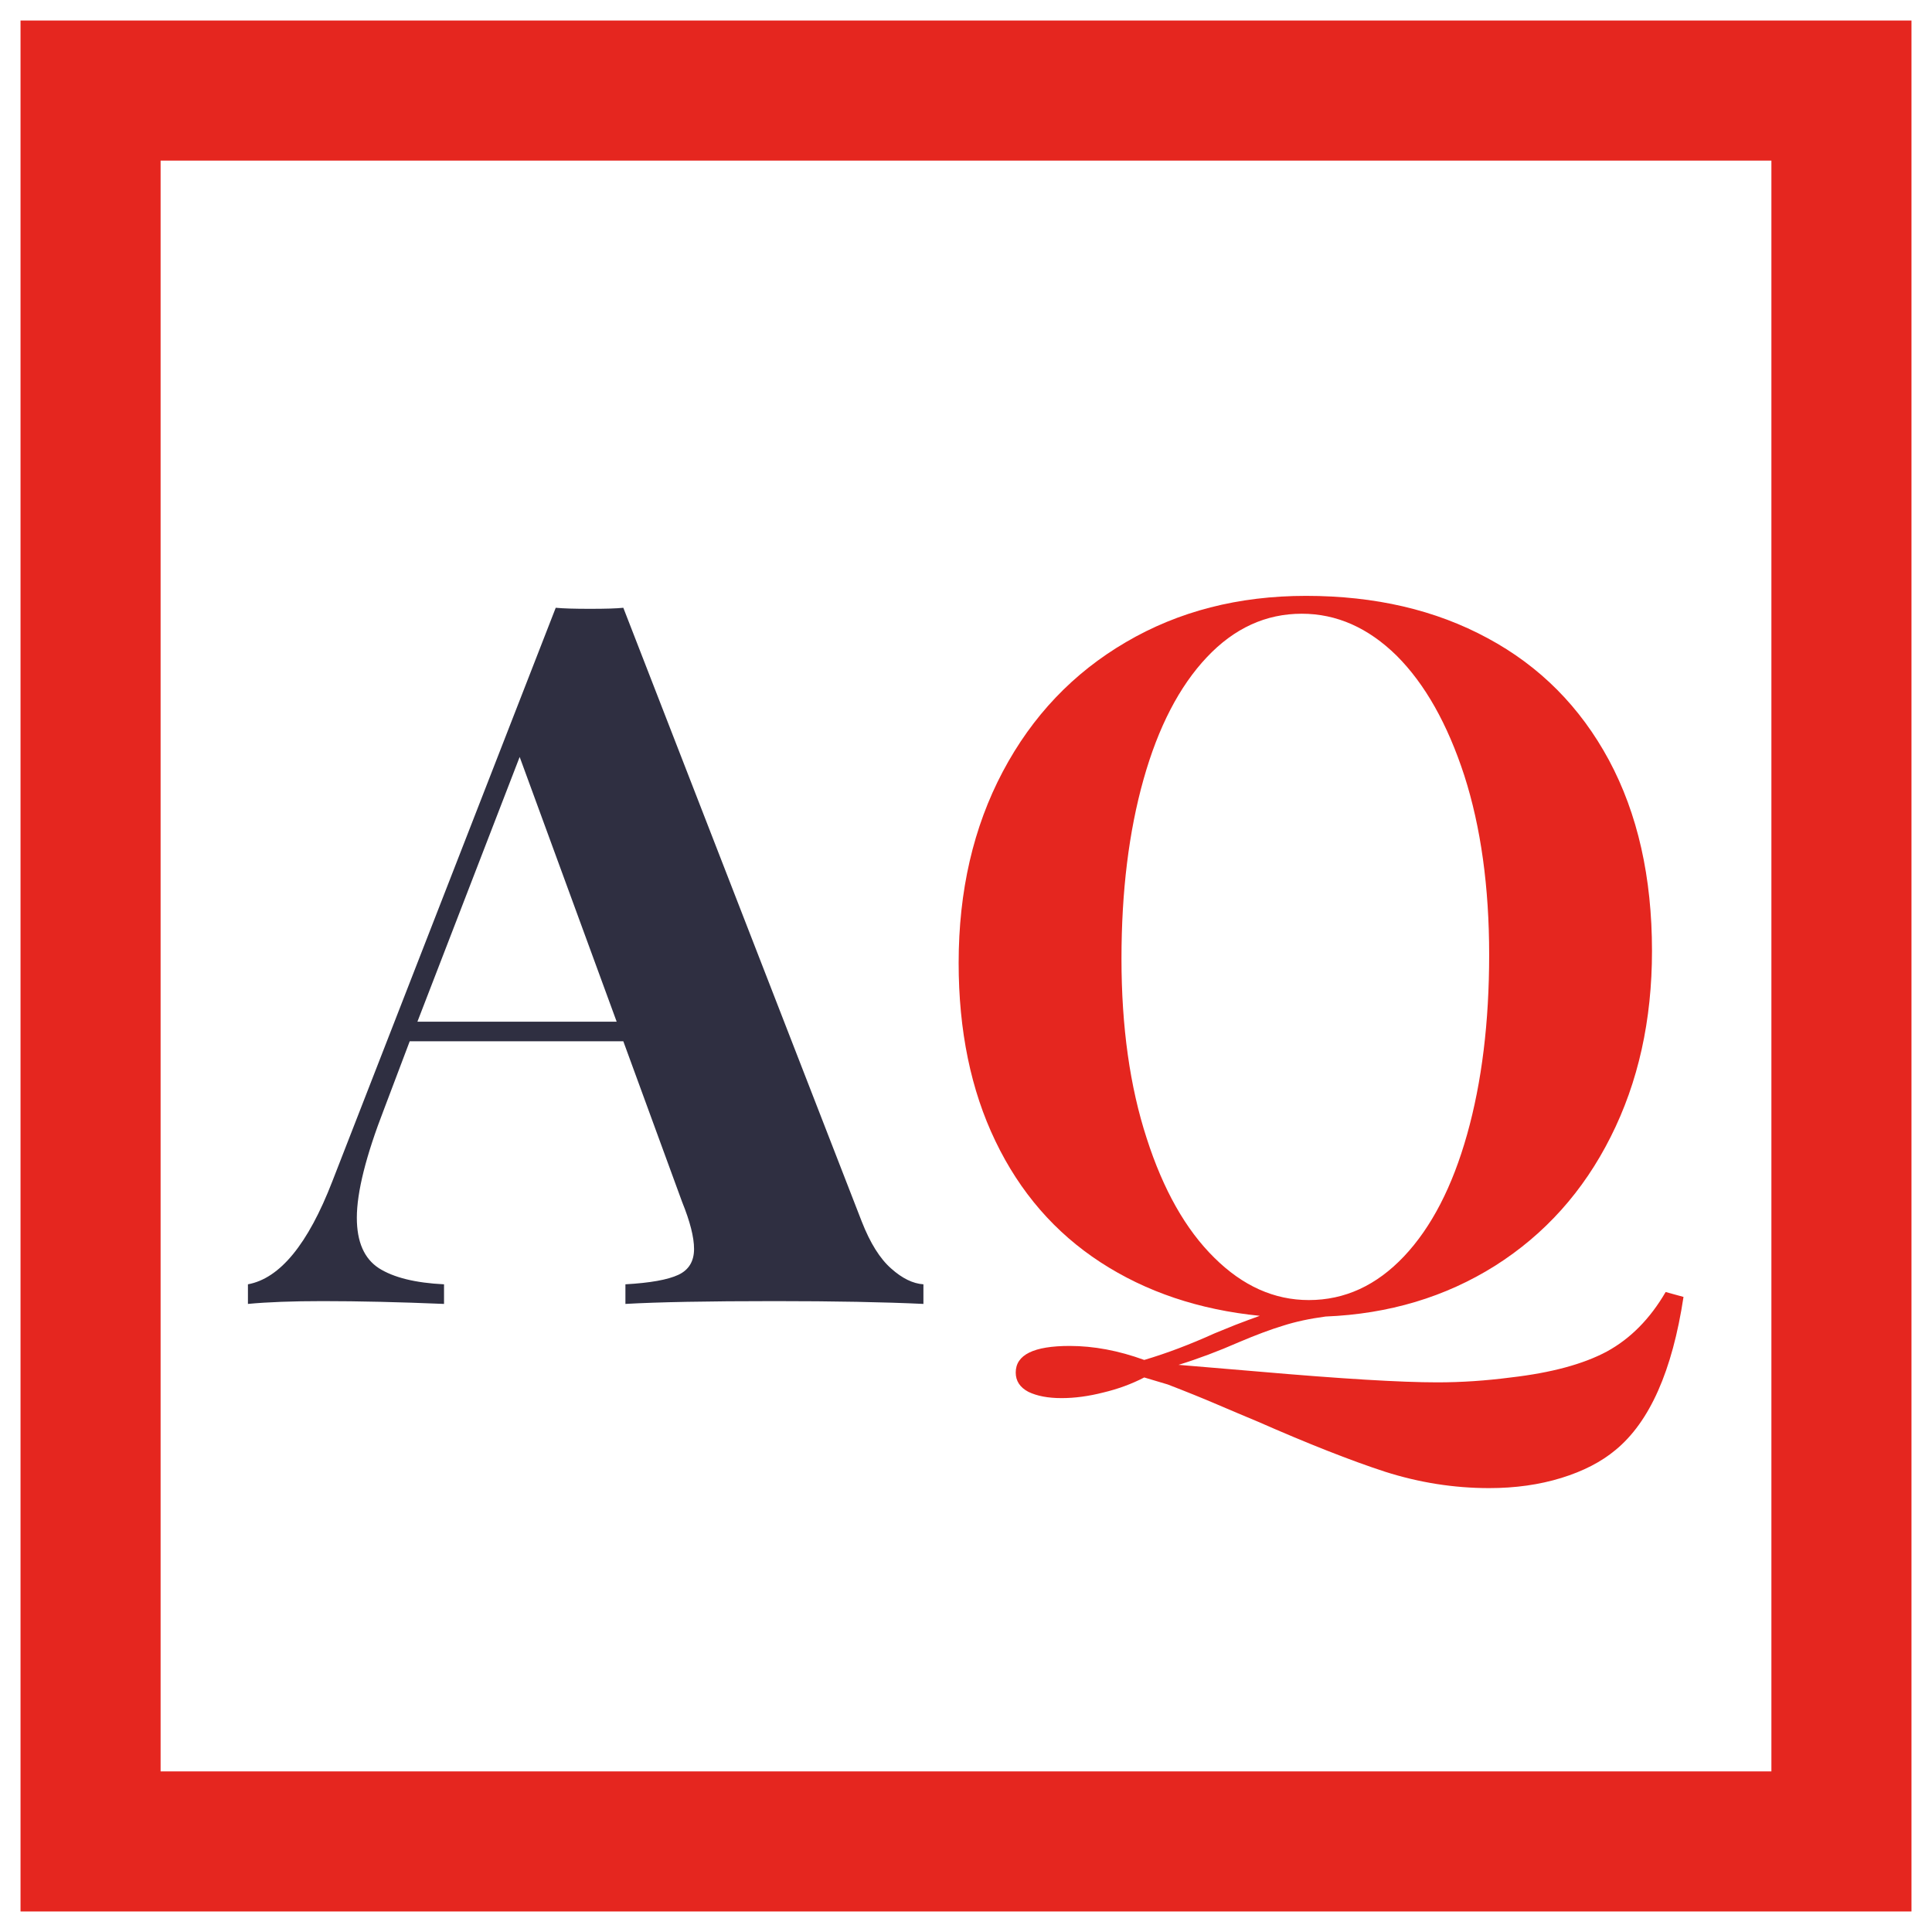
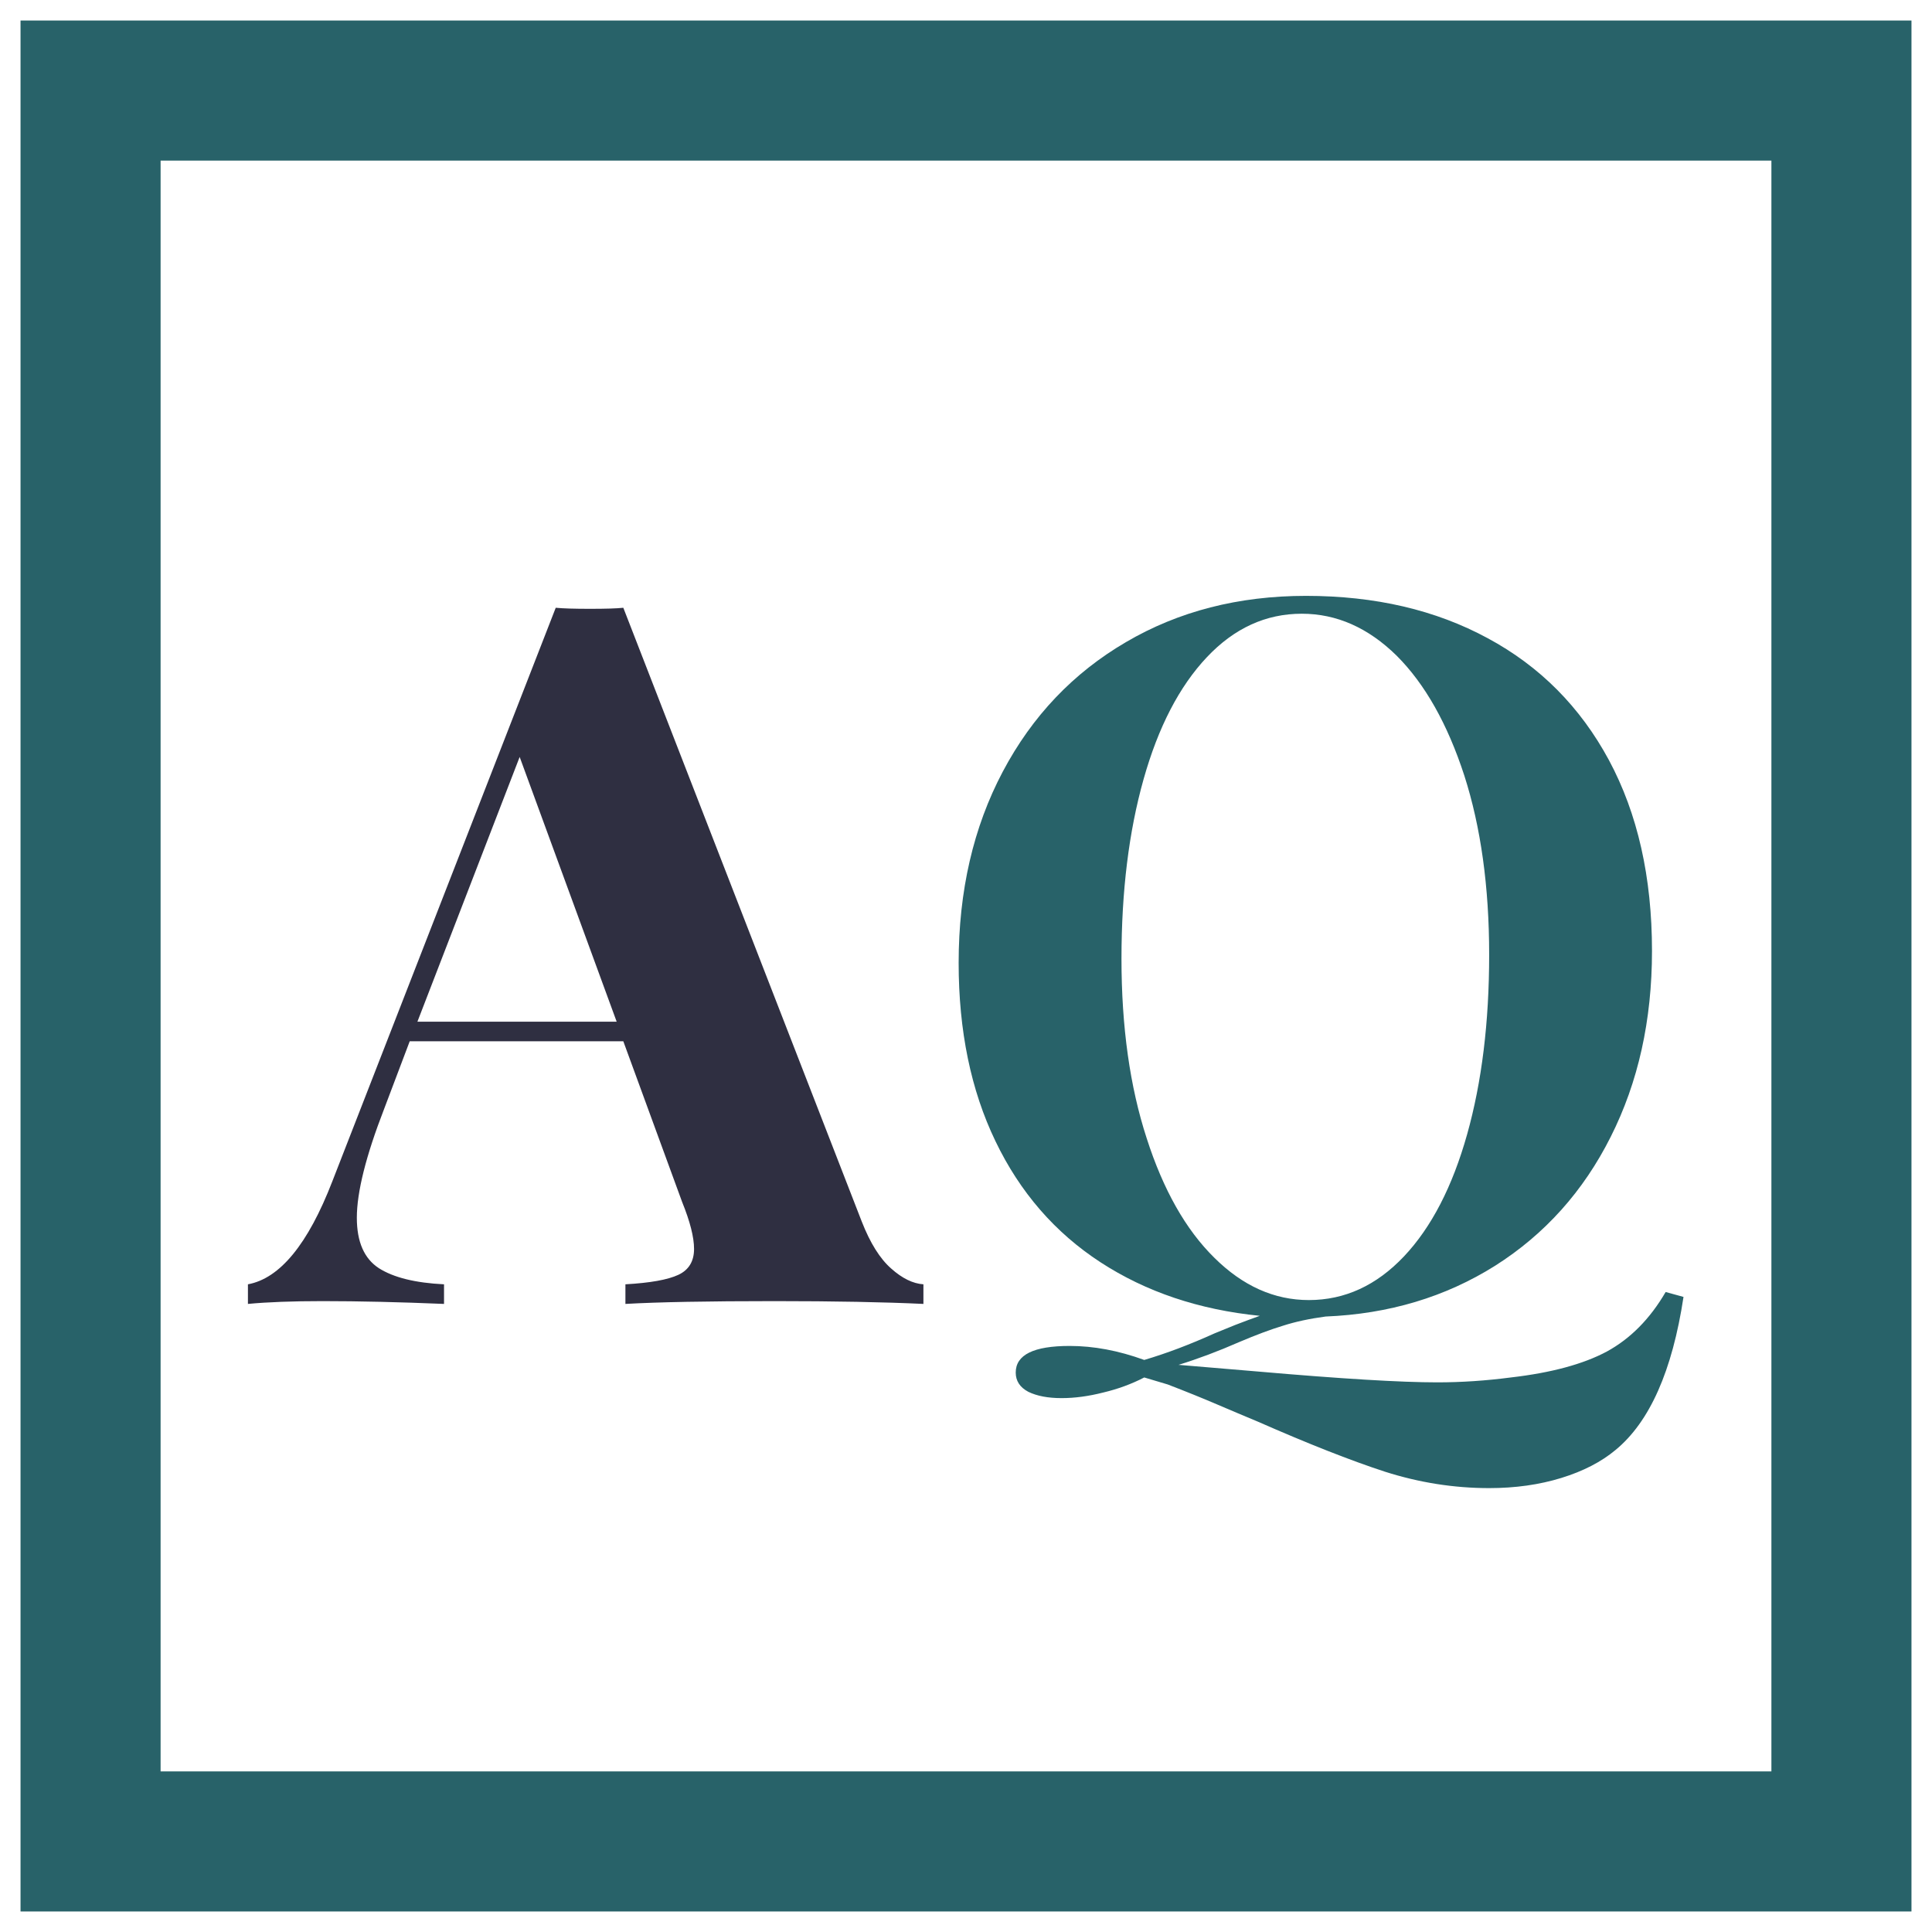
<svg xmlns="http://www.w3.org/2000/svg" viewBox="0 0 32 32" width="54px" height="54px">
  <g id="Page-1" stroke="none" stroke-width="1" fill="none" fill-rule="evenodd" transform="matrix(0.58, 0, 0, 0.58, 0.34, 0.34)">
    <g id="logo-mobile">
-       <rect id="Rectangle-6" stroke-width="4" fill-rule="nonzero" x="2" y="2" width="50" height="50" style="paint-order: stroke; stroke: rgb(229, 38, 31);" />
+       <rect id="Rectangle-6" stroke-width="4" fill-rule="nonzero" x="2" y="2" width="50" height="50" style="paint-order: stroke; stroke: rgb(40, 98, 105);" />
      <path d="M 24.024 34.3 C 24.264 34.913 24.544 35.36 24.864 35.64 C 25.177 35.92 25.484 36.07 25.784 36.09 L 25.784 36.65 C 24.664 36.597 23.247 36.57 21.534 36.57 C 19.627 36.57 18.207 36.597 17.274 36.65 L 17.274 36.09 C 17.981 36.05 18.484 35.96 18.784 35.82 C 19.084 35.68 19.234 35.433 19.234 35.08 C 19.234 34.747 19.121 34.3 18.894 33.74 L 17.214 29.15 L 11.114 29.15 L 10.384 31.08 C 9.864 32.42 9.604 33.457 9.604 34.19 C 9.604 34.877 9.814 35.357 10.234 35.63 C 10.654 35.897 11.274 36.05 12.094 36.09 L 12.094 36.65 C 10.827 36.597 9.671 36.57 8.624 36.57 C 7.764 36.57 7.054 36.597 6.494 36.65 L 6.494 36.09 C 7.407 35.923 8.211 34.943 8.904 33.15 L 15.284 16.77 C 15.491 16.79 15.817 16.8 16.264 16.8 C 16.711 16.8 17.027 16.79 17.214 16.77 L 24.024 34.3 Z M 11.334 28.59 L 17.024 28.59 L 14.254 21.03 L 11.334 28.59 Z" transform="matrix(1, 0, 0, 1, 0, 0)" style="fill: rgb(47, 47, 65); white-space: pre;" />
-       <path d="M 46.98 36.31 L 47.49 36.45 C 47.17 38.563 46.523 40.02 45.55 40.82 C 45.143 41.16 44.627 41.427 44 41.62 C 43.373 41.813 42.687 41.91 41.94 41.91 C 40.933 41.91 39.94 41.753 38.96 41.44 C 37.98 41.12 36.77 40.643 35.33 40.01 C 34.977 39.863 34.59 39.7 34.17 39.52 C 33.75 39.34 33.28 39.15 32.76 38.95 L 32.09 38.75 C 31.73 38.937 31.34 39.08 30.92 39.18 C 30.5 39.287 30.103 39.34 29.73 39.34 C 29.343 39.34 29.027 39.28 28.78 39.16 C 28.54 39.033 28.42 38.85 28.42 38.61 C 28.42 38.103 28.933 37.85 29.96 37.85 C 30.647 37.85 31.357 37.983 32.09 38.25 C 32.723 38.063 33.393 37.81 34.1 37.49 C 34.233 37.437 34.43 37.357 34.69 37.25 C 34.95 37.15 35.183 37.063 35.39 36.99 C 33.657 36.817 32.14 36.307 30.84 35.46 C 29.54 34.613 28.54 33.46 27.84 32 C 27.14 30.547 26.79 28.85 26.79 26.91 C 26.79 24.857 27.21 23.037 28.05 21.45 C 28.89 19.863 30.063 18.63 31.57 17.75 C 33.07 16.87 34.783 16.43 36.71 16.43 C 38.683 16.43 40.413 16.833 41.9 17.64 C 43.387 18.44 44.54 19.6 45.36 21.12 C 46.18 22.647 46.59 24.463 46.59 26.57 C 46.59 28.55 46.197 30.32 45.41 31.88 C 44.63 33.433 43.53 34.66 42.11 35.56 C 40.69 36.453 39.077 36.937 37.27 37.01 C 36.817 37.07 36.413 37.157 36.06 37.27 C 35.707 37.377 35.287 37.533 34.8 37.74 C 34.207 38 33.63 38.217 33.07 38.39 L 35.33 38.58 C 37.703 38.787 39.413 38.89 40.46 38.89 C 41.147 38.89 41.847 38.843 42.56 38.75 C 43.713 38.617 44.627 38.37 45.3 38.01 C 45.973 37.643 46.533 37.077 46.98 36.31 Z M 31.44 26.79 C 31.44 28.737 31.68 30.447 32.16 31.92 C 32.633 33.393 33.277 34.53 34.09 35.33 C 34.903 36.137 35.803 36.54 36.79 36.54 C 37.817 36.54 38.723 36.123 39.51 35.29 C 40.29 34.463 40.89 33.303 41.31 31.81 C 41.73 30.317 41.94 28.607 41.94 26.68 C 41.94 24.74 41.703 23.033 41.23 21.56 C 40.75 20.087 40.107 18.947 39.3 18.14 C 38.487 17.34 37.583 16.94 36.59 16.94 C 35.563 16.94 34.66 17.353 33.88 18.18 C 33.093 19.013 32.49 20.177 32.07 21.67 C 31.65 23.163 31.44 24.87 31.44 26.79 Z" transform="matrix(1, 0, 0, 1, 0, 0)" style="fill: rgb(229, 38, 31); white-space: pre;" />
+       <path d="M 46.98 36.31 L 47.49 36.45 C 47.17 38.563 46.523 40.02 45.55 40.82 C 45.143 41.16 44.627 41.427 44 41.62 C 43.373 41.813 42.687 41.91 41.94 41.91 C 40.933 41.91 39.94 41.753 38.96 41.44 C 37.98 41.12 36.77 40.643 35.33 40.01 C 34.977 39.863 34.59 39.7 34.17 39.52 C 33.75 39.34 33.28 39.15 32.76 38.95 L 32.09 38.75 C 31.73 38.937 31.34 39.08 30.92 39.18 C 30.5 39.287 30.103 39.34 29.73 39.34 C 29.343 39.34 29.027 39.28 28.78 39.16 C 28.54 39.033 28.42 38.85 28.42 38.61 C 28.42 38.103 28.933 37.85 29.96 37.85 C 30.647 37.85 31.357 37.983 32.09 38.25 C 32.723 38.063 33.393 37.81 34.1 37.49 C 34.233 37.437 34.43 37.357 34.69 37.25 C 34.95 37.15 35.183 37.063 35.39 36.99 C 33.657 36.817 32.14 36.307 30.84 35.46 C 29.54 34.613 28.54 33.46 27.84 32 C 27.14 30.547 26.79 28.85 26.79 26.91 C 26.79 24.857 27.21 23.037 28.05 21.45 C 28.89 19.863 30.063 18.63 31.57 17.75 C 33.07 16.87 34.783 16.43 36.71 16.43 C 38.683 16.43 40.413 16.833 41.9 17.64 C 43.387 18.44 44.54 19.6 45.36 21.12 C 46.18 22.647 46.59 24.463 46.59 26.57 C 46.59 28.55 46.197 30.32 45.41 31.88 C 44.63 33.433 43.53 34.66 42.11 35.56 C 40.69 36.453 39.077 36.937 37.27 37.01 C 36.817 37.07 36.413 37.157 36.06 37.27 C 35.707 37.377 35.287 37.533 34.8 37.74 C 34.207 38 33.63 38.217 33.07 38.39 L 35.33 38.58 C 37.703 38.787 39.413 38.89 40.46 38.89 C 41.147 38.89 41.847 38.843 42.56 38.75 C 43.713 38.617 44.627 38.37 45.3 38.01 C 45.973 37.643 46.533 37.077 46.98 36.31 Z M 31.44 26.79 C 31.44 28.737 31.68 30.447 32.16 31.92 C 32.633 33.393 33.277 34.53 34.09 35.33 C 34.903 36.137 35.803 36.54 36.79 36.54 C 37.817 36.54 38.723 36.123 39.51 35.29 C 40.29 34.463 40.89 33.303 41.31 31.81 C 41.73 30.317 41.94 28.607 41.94 26.68 C 41.94 24.74 41.703 23.033 41.23 21.56 C 40.75 20.087 40.107 18.947 39.3 18.14 C 38.487 17.34 37.583 16.94 36.59 16.94 C 35.563 16.94 34.66 17.353 33.88 18.18 C 33.093 19.013 32.49 20.177 32.07 21.67 C 31.65 23.163 31.44 24.87 31.44 26.79 Z" transform="matrix(1, 0, 0, 1, 0, 0)" style="white-space: pre; fill: rgb(40, 98, 105);" />
    </g>
  </g>
</svg>
